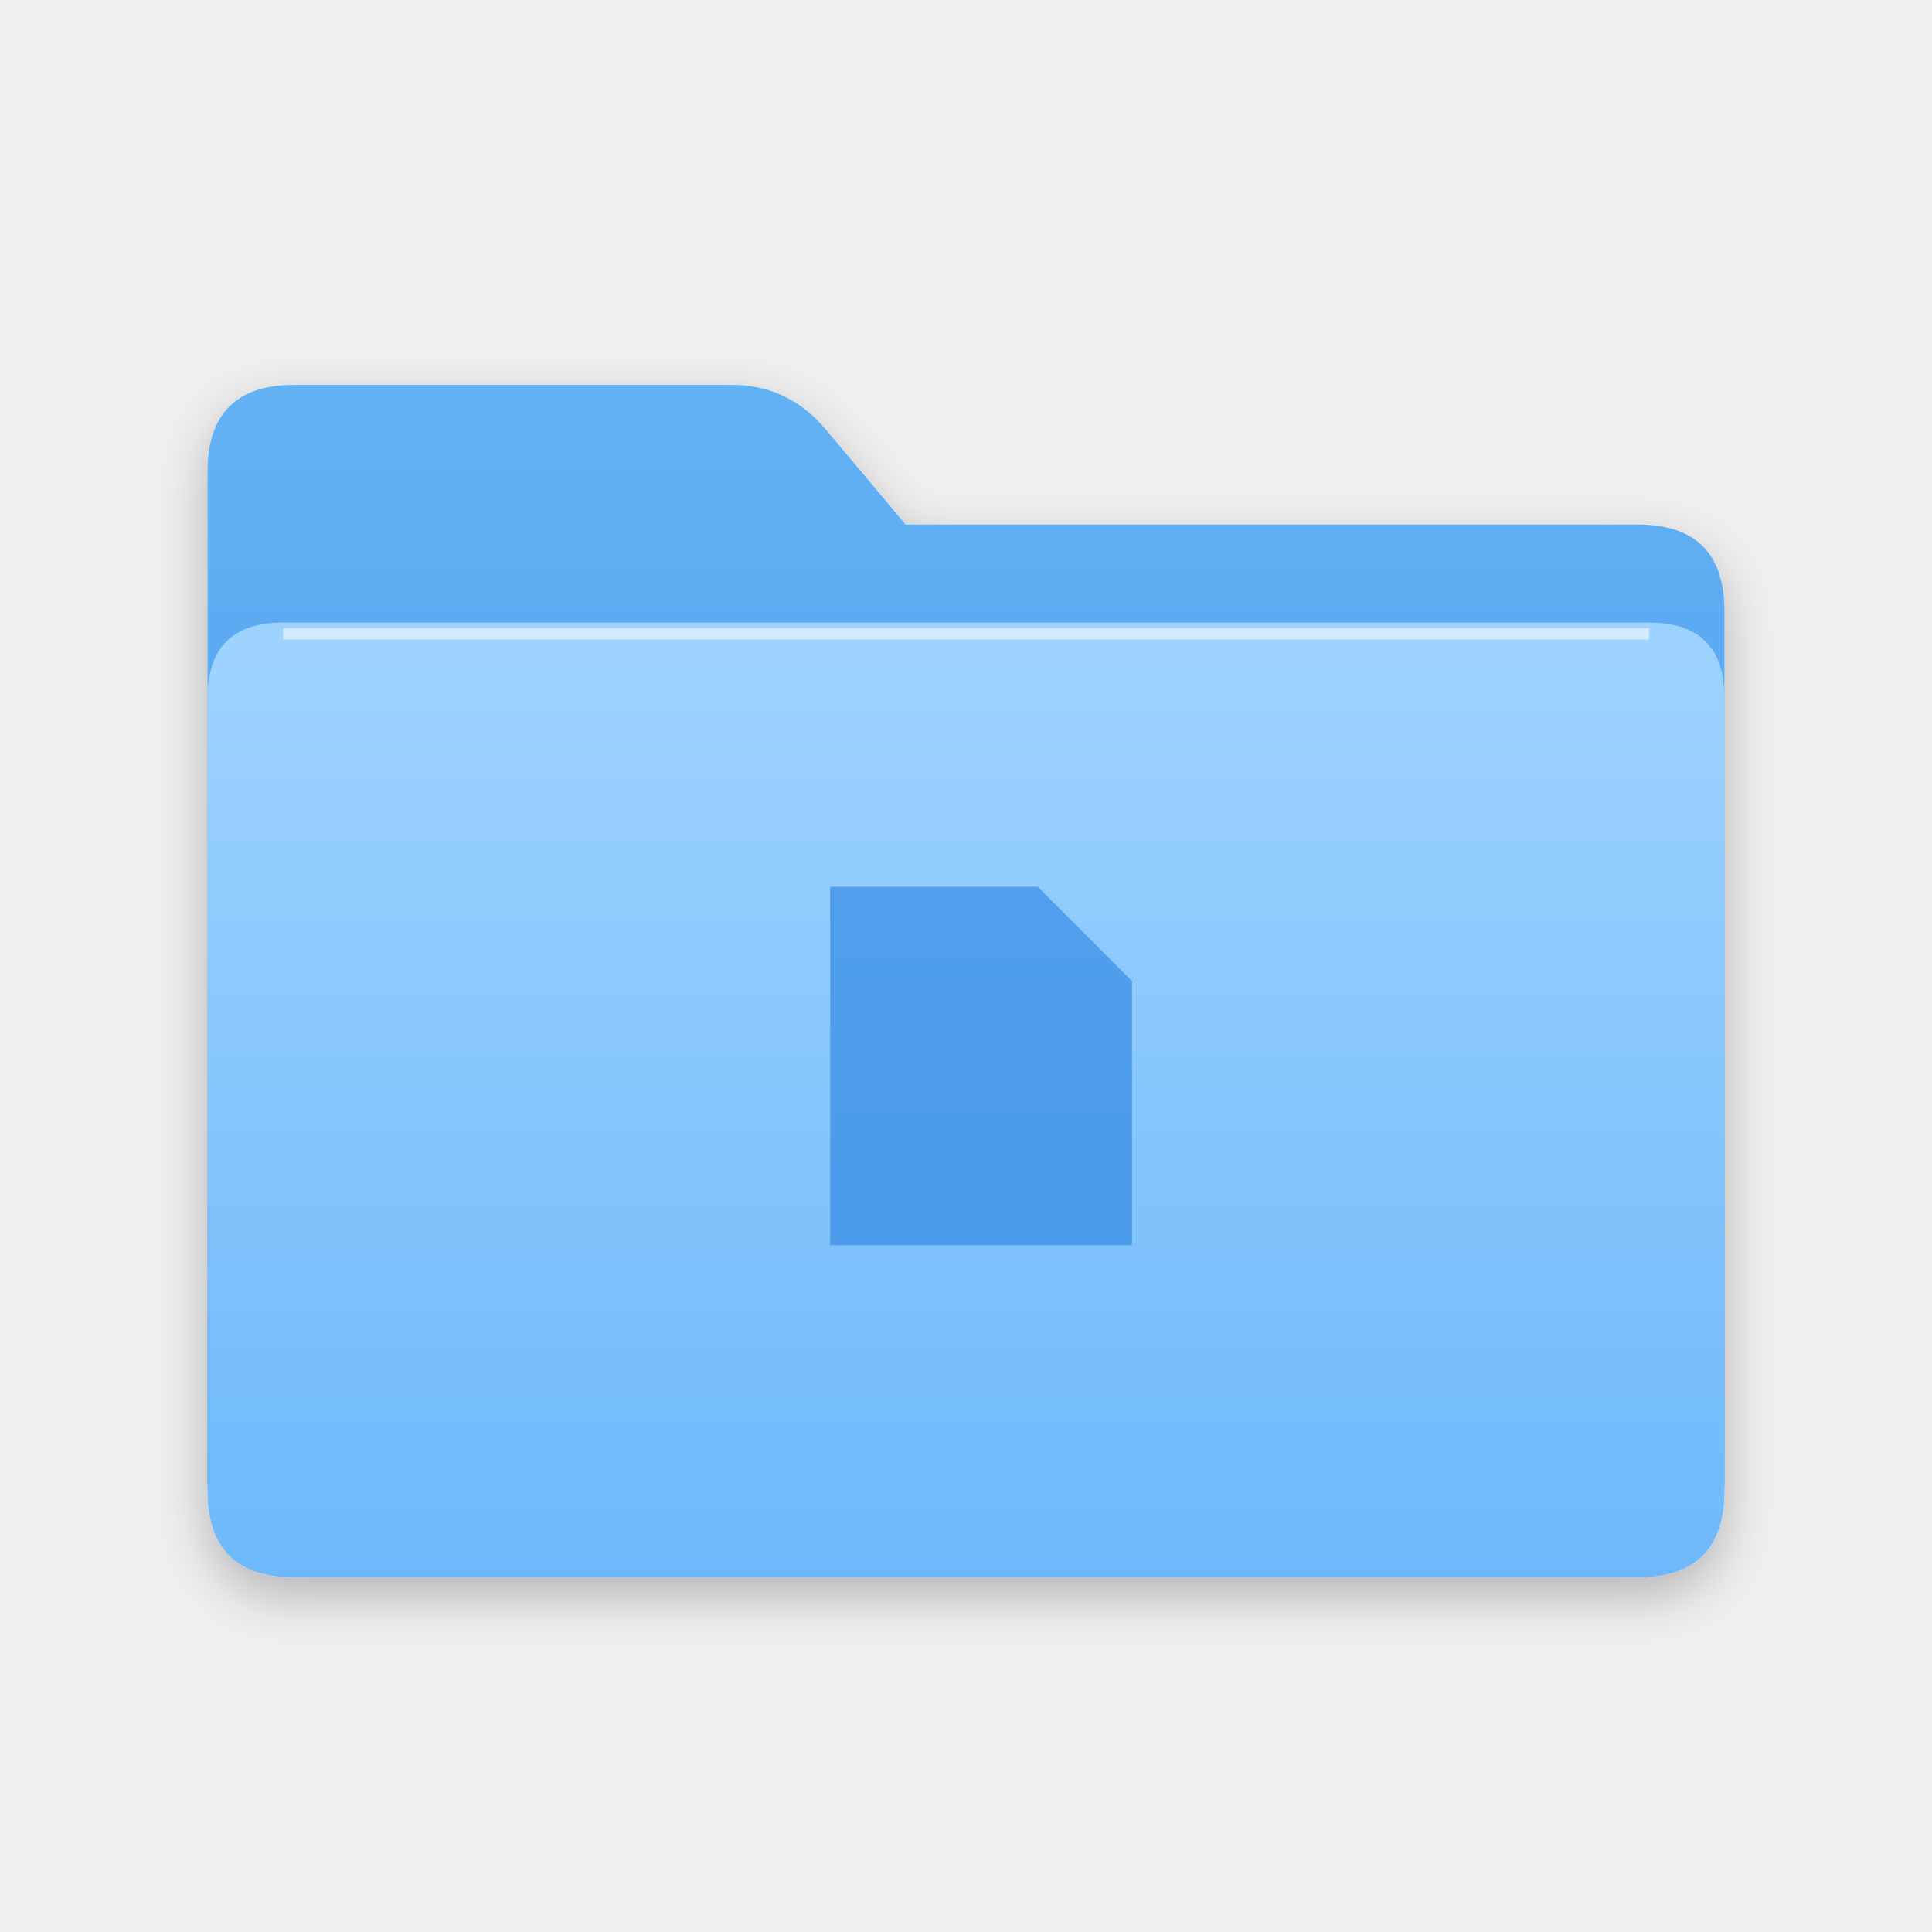
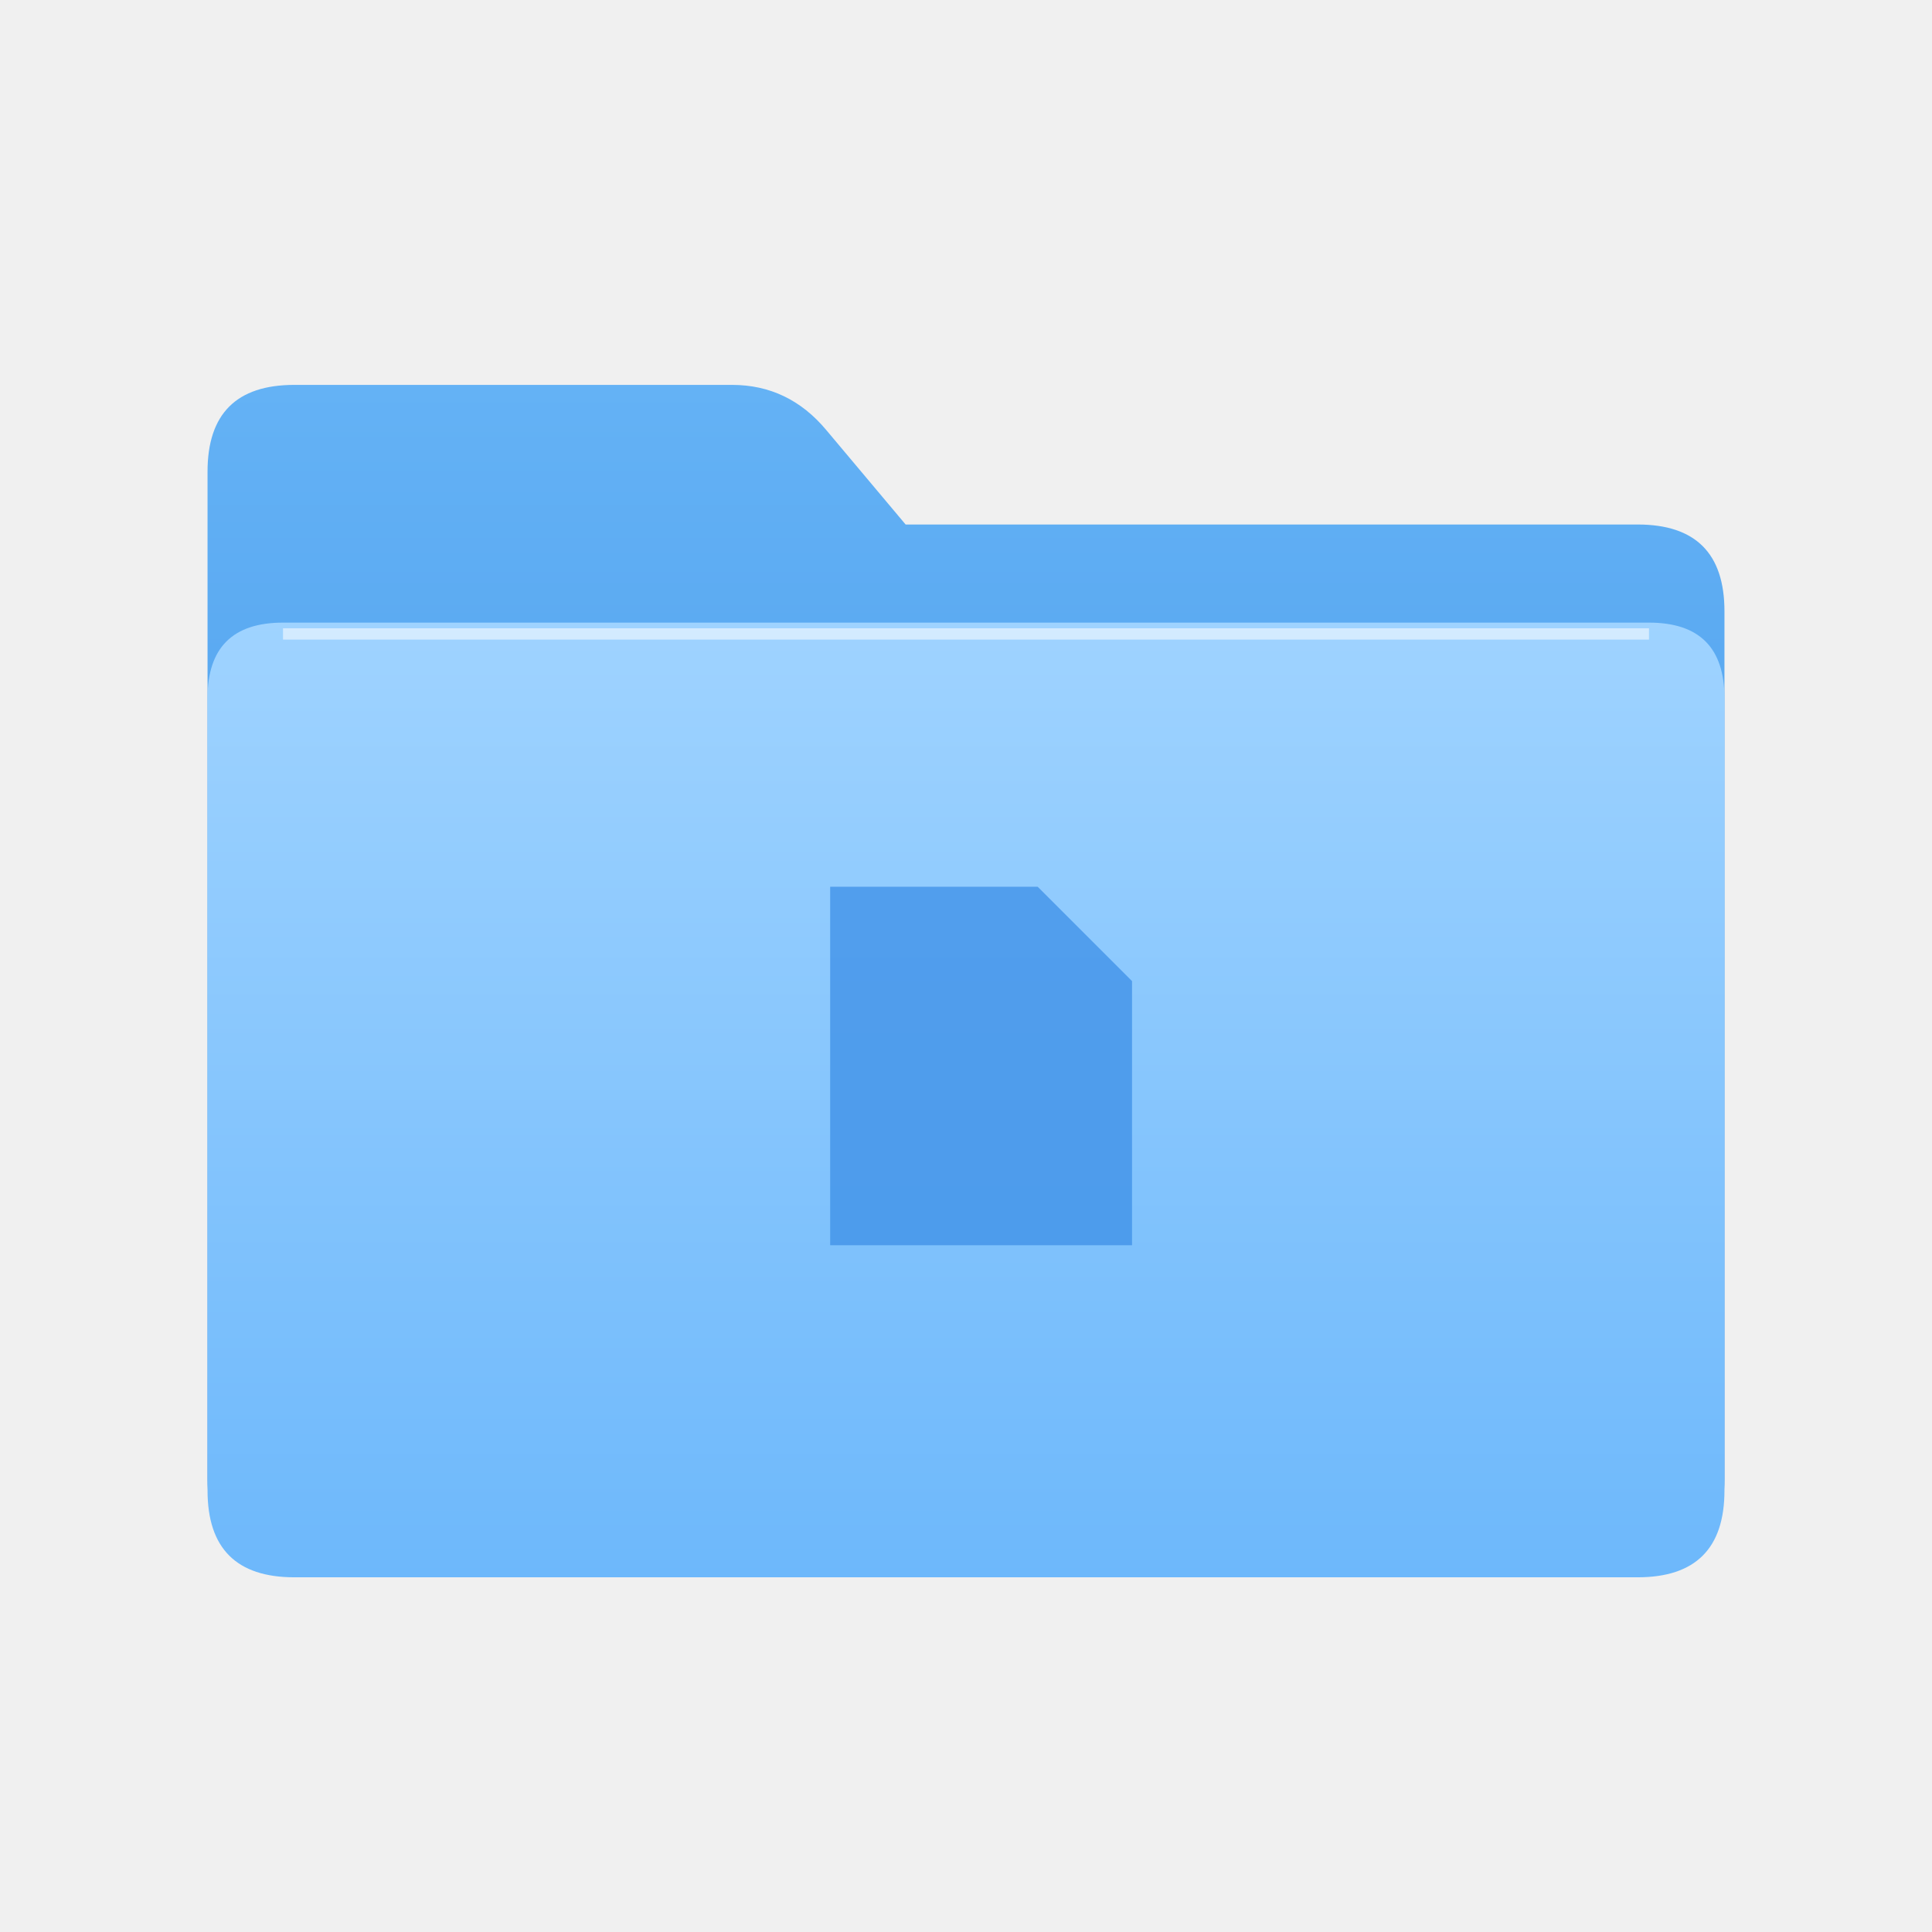
<svg xmlns="http://www.w3.org/2000/svg" width="1024" height="1024" viewBox="0 0 1024 1024">
  <defs>
    <linearGradient id="back" x1="0" y1="0" x2="0" y2="1">
      <stop offset="0" stop-color="#64b2f5" />
      <stop offset="1" stop-color="#3d8fe6" />
    </linearGradient>
    <linearGradient id="front" x1="0" y1="0" x2="0" y2="1">
      <stop offset="0" stop-color="#9fd3ff" />
      <stop offset="1" stop-color="#6db8fb" />
    </linearGradient>
-     <filter id="drop" x="-20%" y="-20%" width="140%" height="150%">
-       <feGaussianBlur in="SourceAlpha" stdDeviation="14" />
-       <feOffset dy="10" />
-       <feComponentTransfer>
-         <feFuncA type="linear" slope="0.25" />
-       </feComponentTransfer>
-       <feMerge>
-         <feMergeNode />
-         <feMergeNode in="SourceGraphic" />
-       </feMerge>
-     </filter>
  </defs>
-   <g filter="url(#drop)">
+   <g>
    <path d="M110 250 q0 -46 46 -46 h232 q30 0 50 24 l42 50 h388 q46 0 46 46 v460 q0 46 -46 46 h-712 q-46 0 -46 -46 Z" fill="url(#back)" />
    <path d="M110 370 q0 -40 40 -40 h724 q40 0 40 40 v420 q0 46 -46 46 h-712 q-46 0 -46 -46 Z" fill="url(#front)" />
    <path d="M150 336 h724" stroke="#ffffff" stroke-opacity="0.55" stroke-width="6" />
    <g fill="#3d8fe6" fill-opacity="0.75" stroke="#3d8fe6" stroke-opacity="0.75">
      <path d="M440 470 h110 l50 50 v140 h-160 Z" stroke-width="0" />
    </g>
  </g>
</svg>
